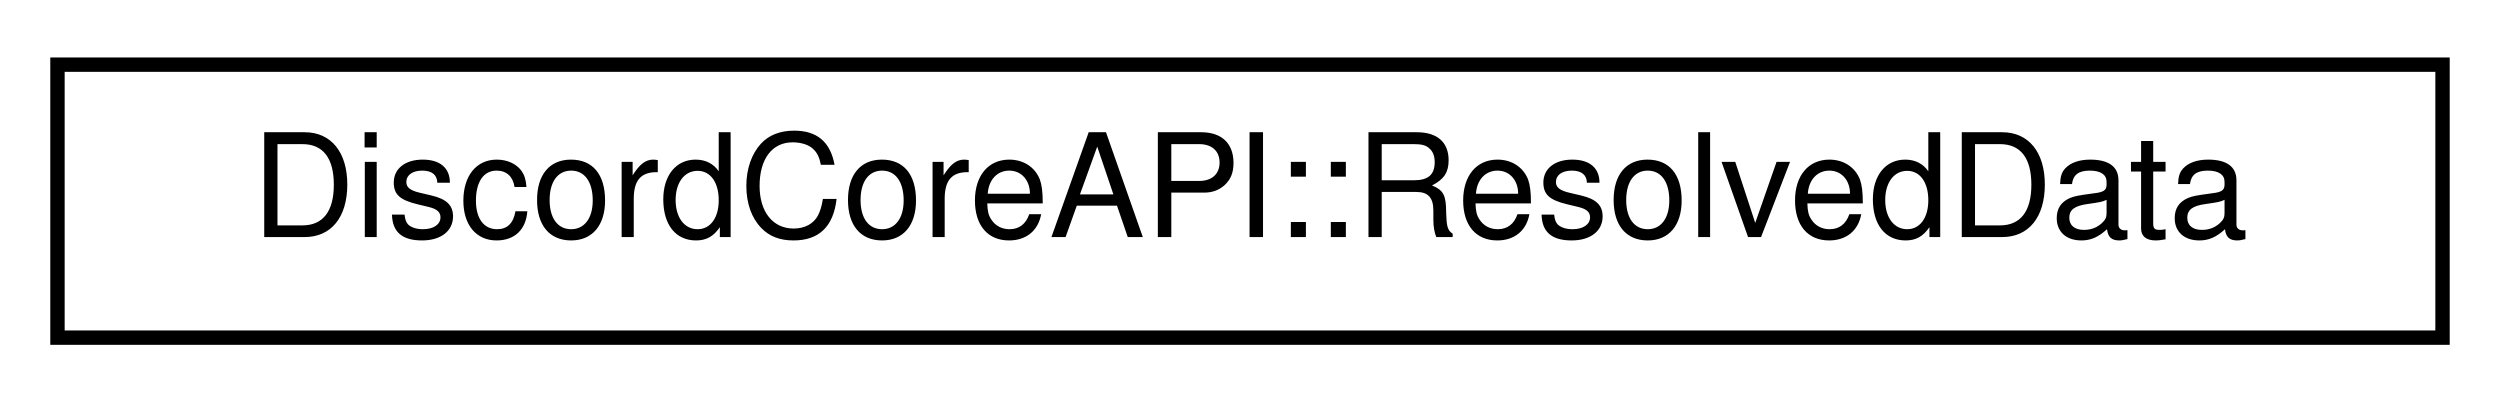
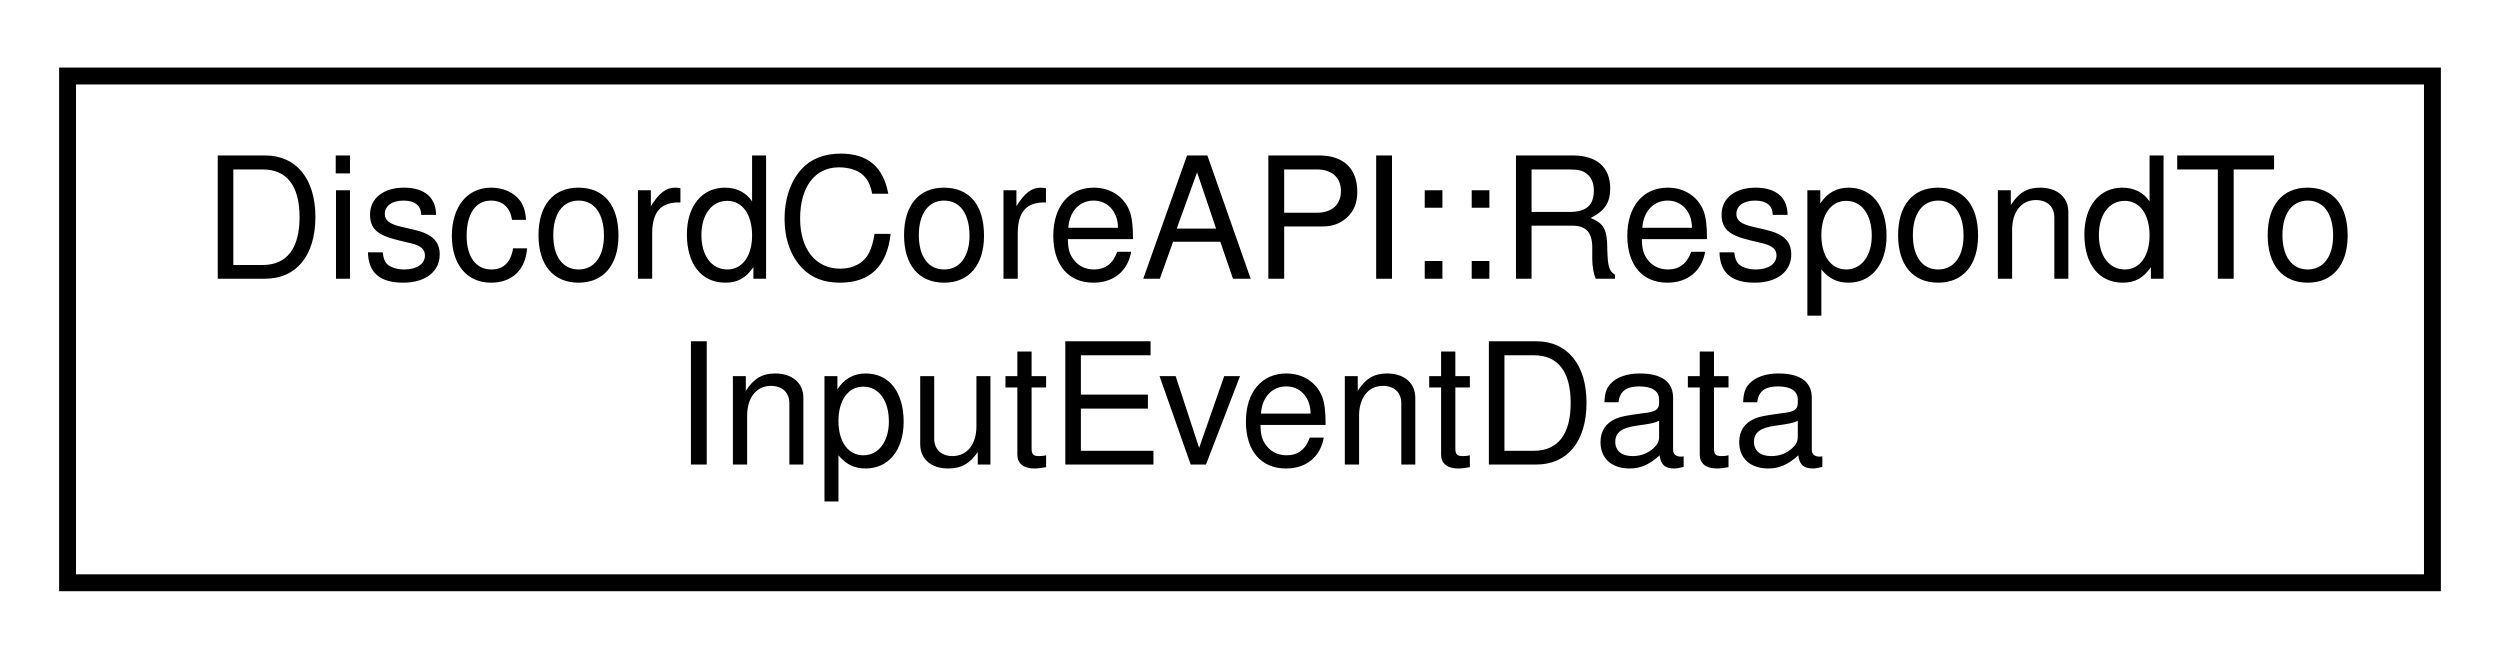
- <svg xmlns="http://www.w3.org/2000/svg" xmlns:xlink="http://www.w3.org/1999/xlink" width="174pt" height="28pt" viewBox="0.00 0.00 174.00 28.00">
-   <g id="graph0" class="graph" transform="scale(1 1) rotate(0) translate(4 24)">
+ <svg xmlns="http://www.w3.org/2000/svg" xmlns:xlink="http://www.w3.org/1999/xlink" width="148pt" height="39pt" viewBox="0.00 0.00 148.00 39.00">
+   <g id="graph0" class="graph" transform="scale(1 1) rotate(0) translate(4 35)">
    <g id="node1" class="node">
      <g id="a_node1">
-         <a xlink:href="df/d50/a02725.html" target="_top" xlink:title="Resolved data.">
-           <polygon fill="none" stroke="black" points="0,-0.5 0,-19.5 166,-19.5 166,-0.5 0,-0.5" />
-           <text text-anchor="middle" x="83" y="-7.5" font-family="Helvetica,sans-Serif" font-size="10.00">DiscordCoreAPI::ResolvedData</text>
+         <a xlink:href="da/d7d/a02785.html" target="_top" xlink:title="Data for responding to an input-event.">
+           <polygon fill="none" stroke="black" points="0,-0.5 0,-30.5 140,-30.5 140,-0.5 0,-0.5" />
+           <text text-anchor="start" x="8" y="-18.5" font-family="Helvetica,sans-Serif" font-size="10.00">DiscordCoreAPI::RespondTo</text>
+           <text text-anchor="middle" x="70" y="-7.5" font-family="Helvetica,sans-Serif" font-size="10.00">InputEventData</text>
        </a>
      </g>
    </g>
  </g>
</svg>
